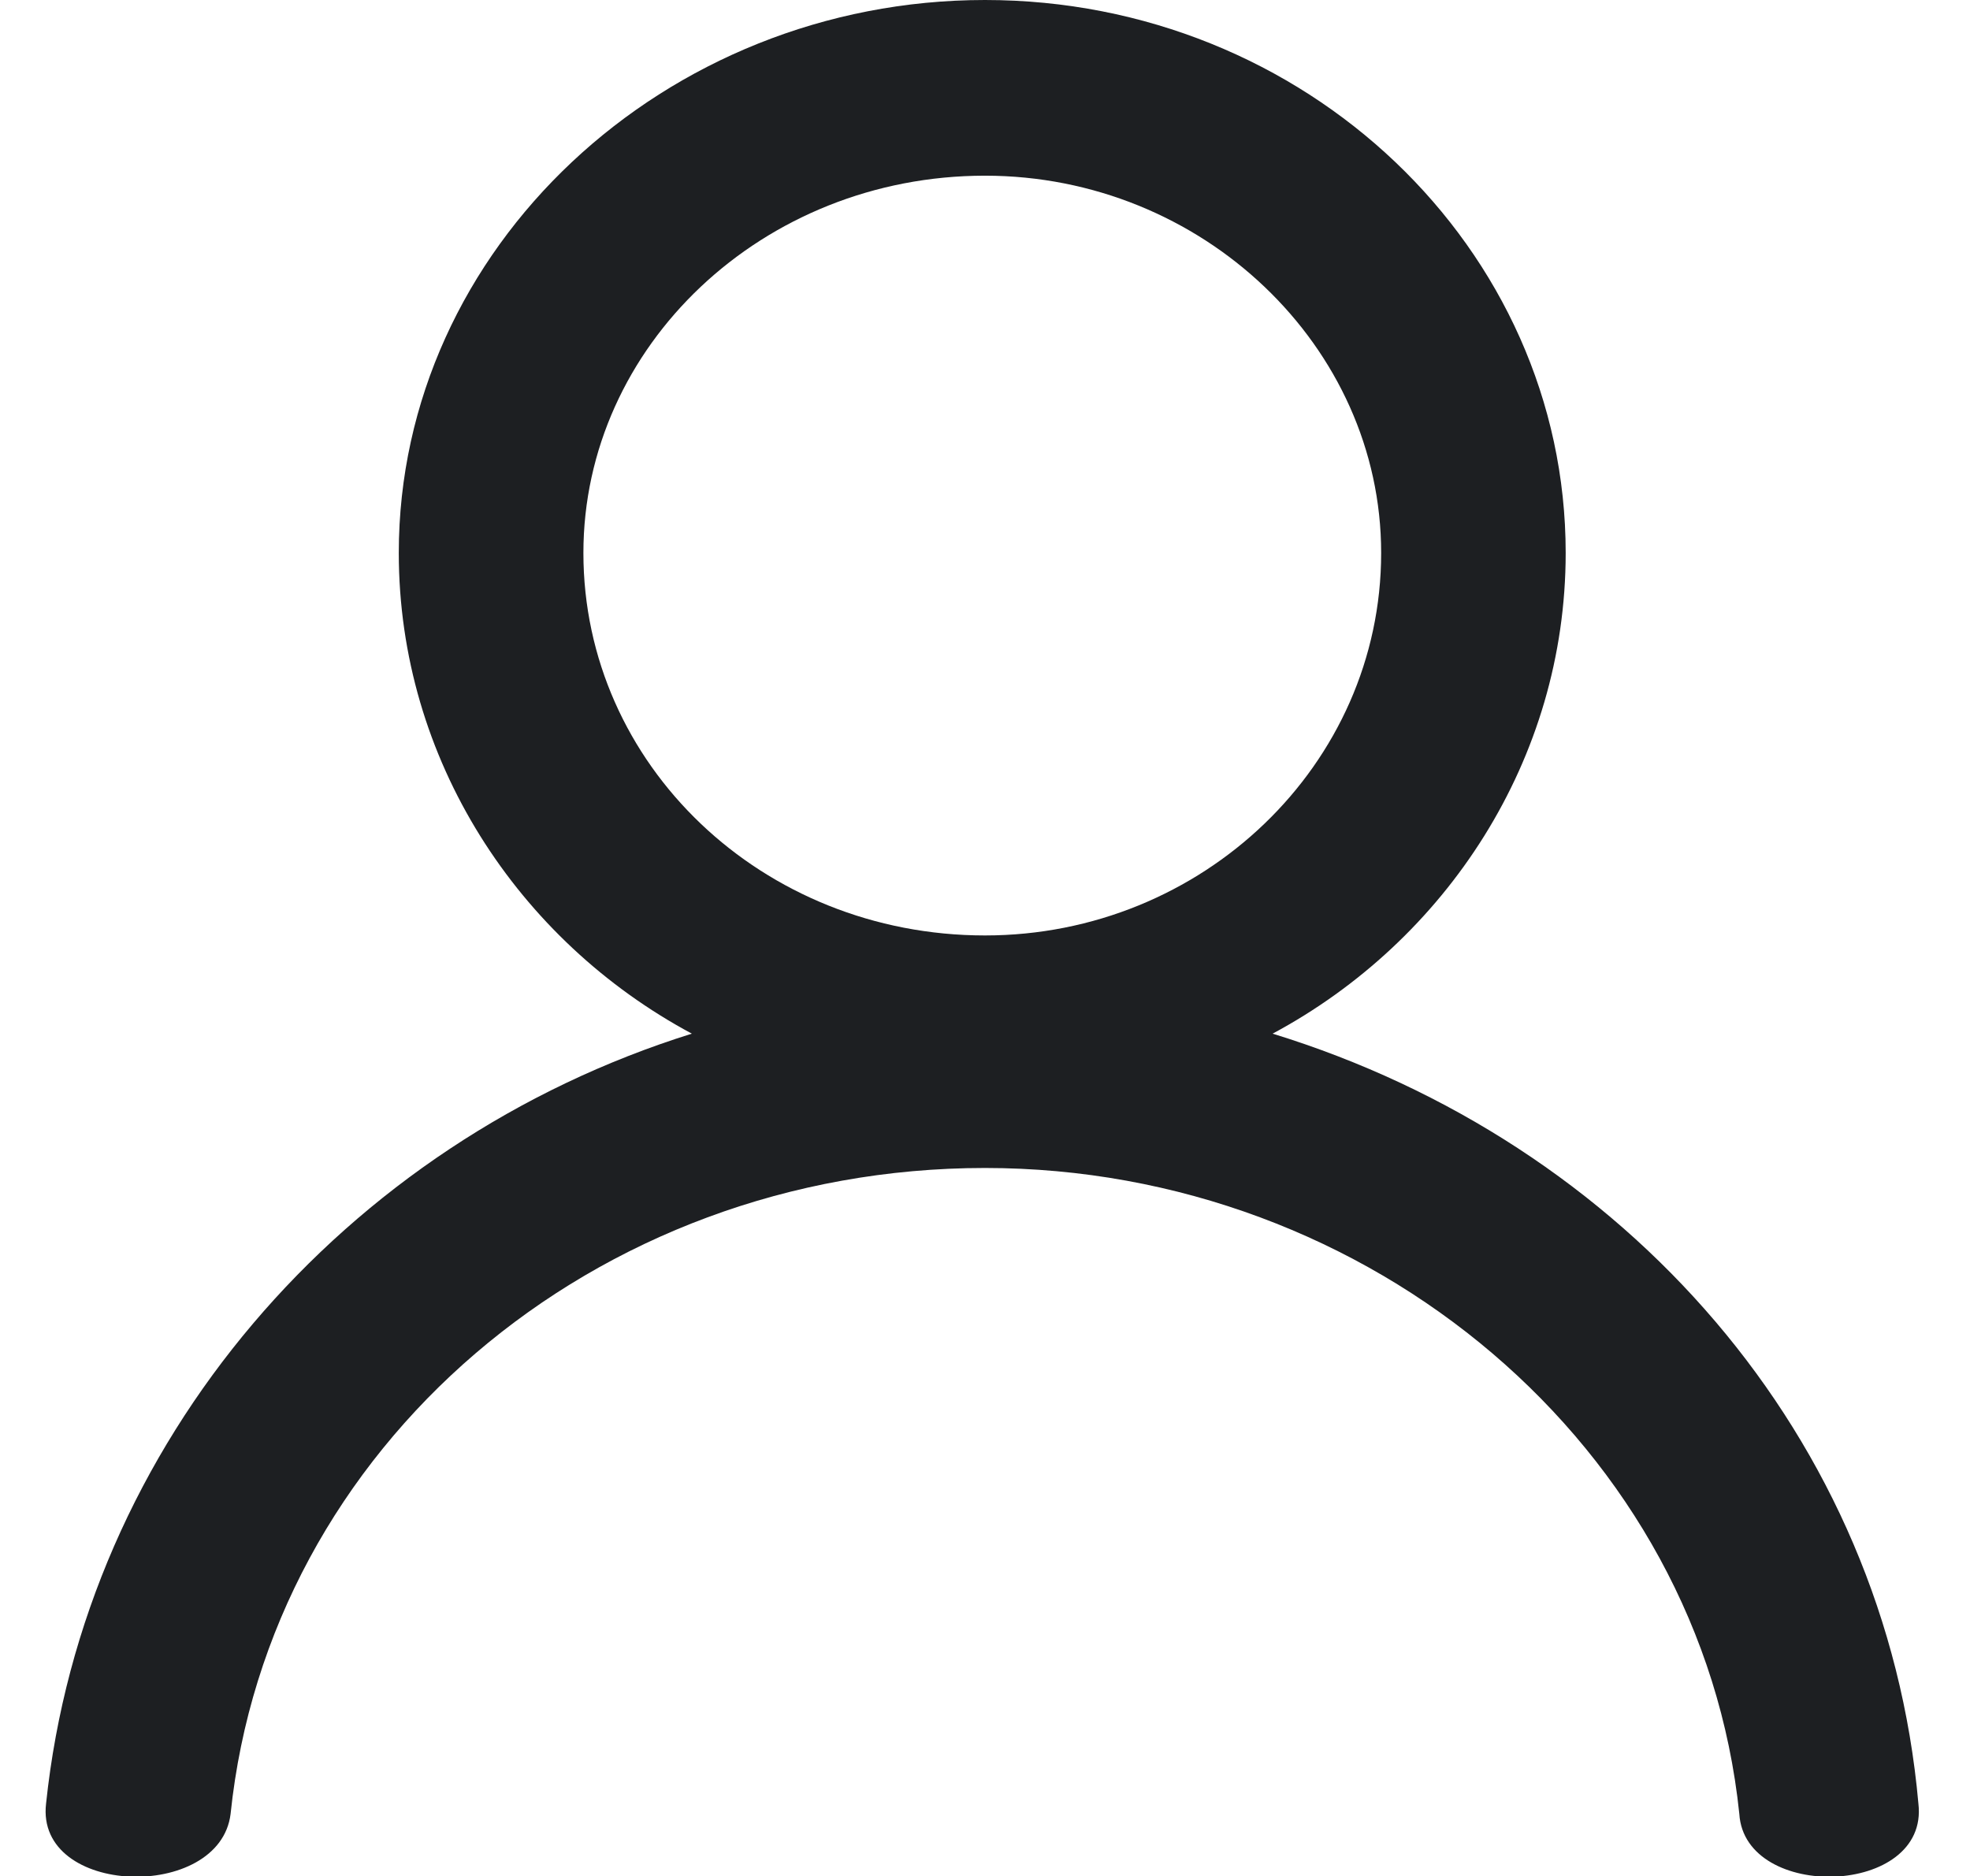
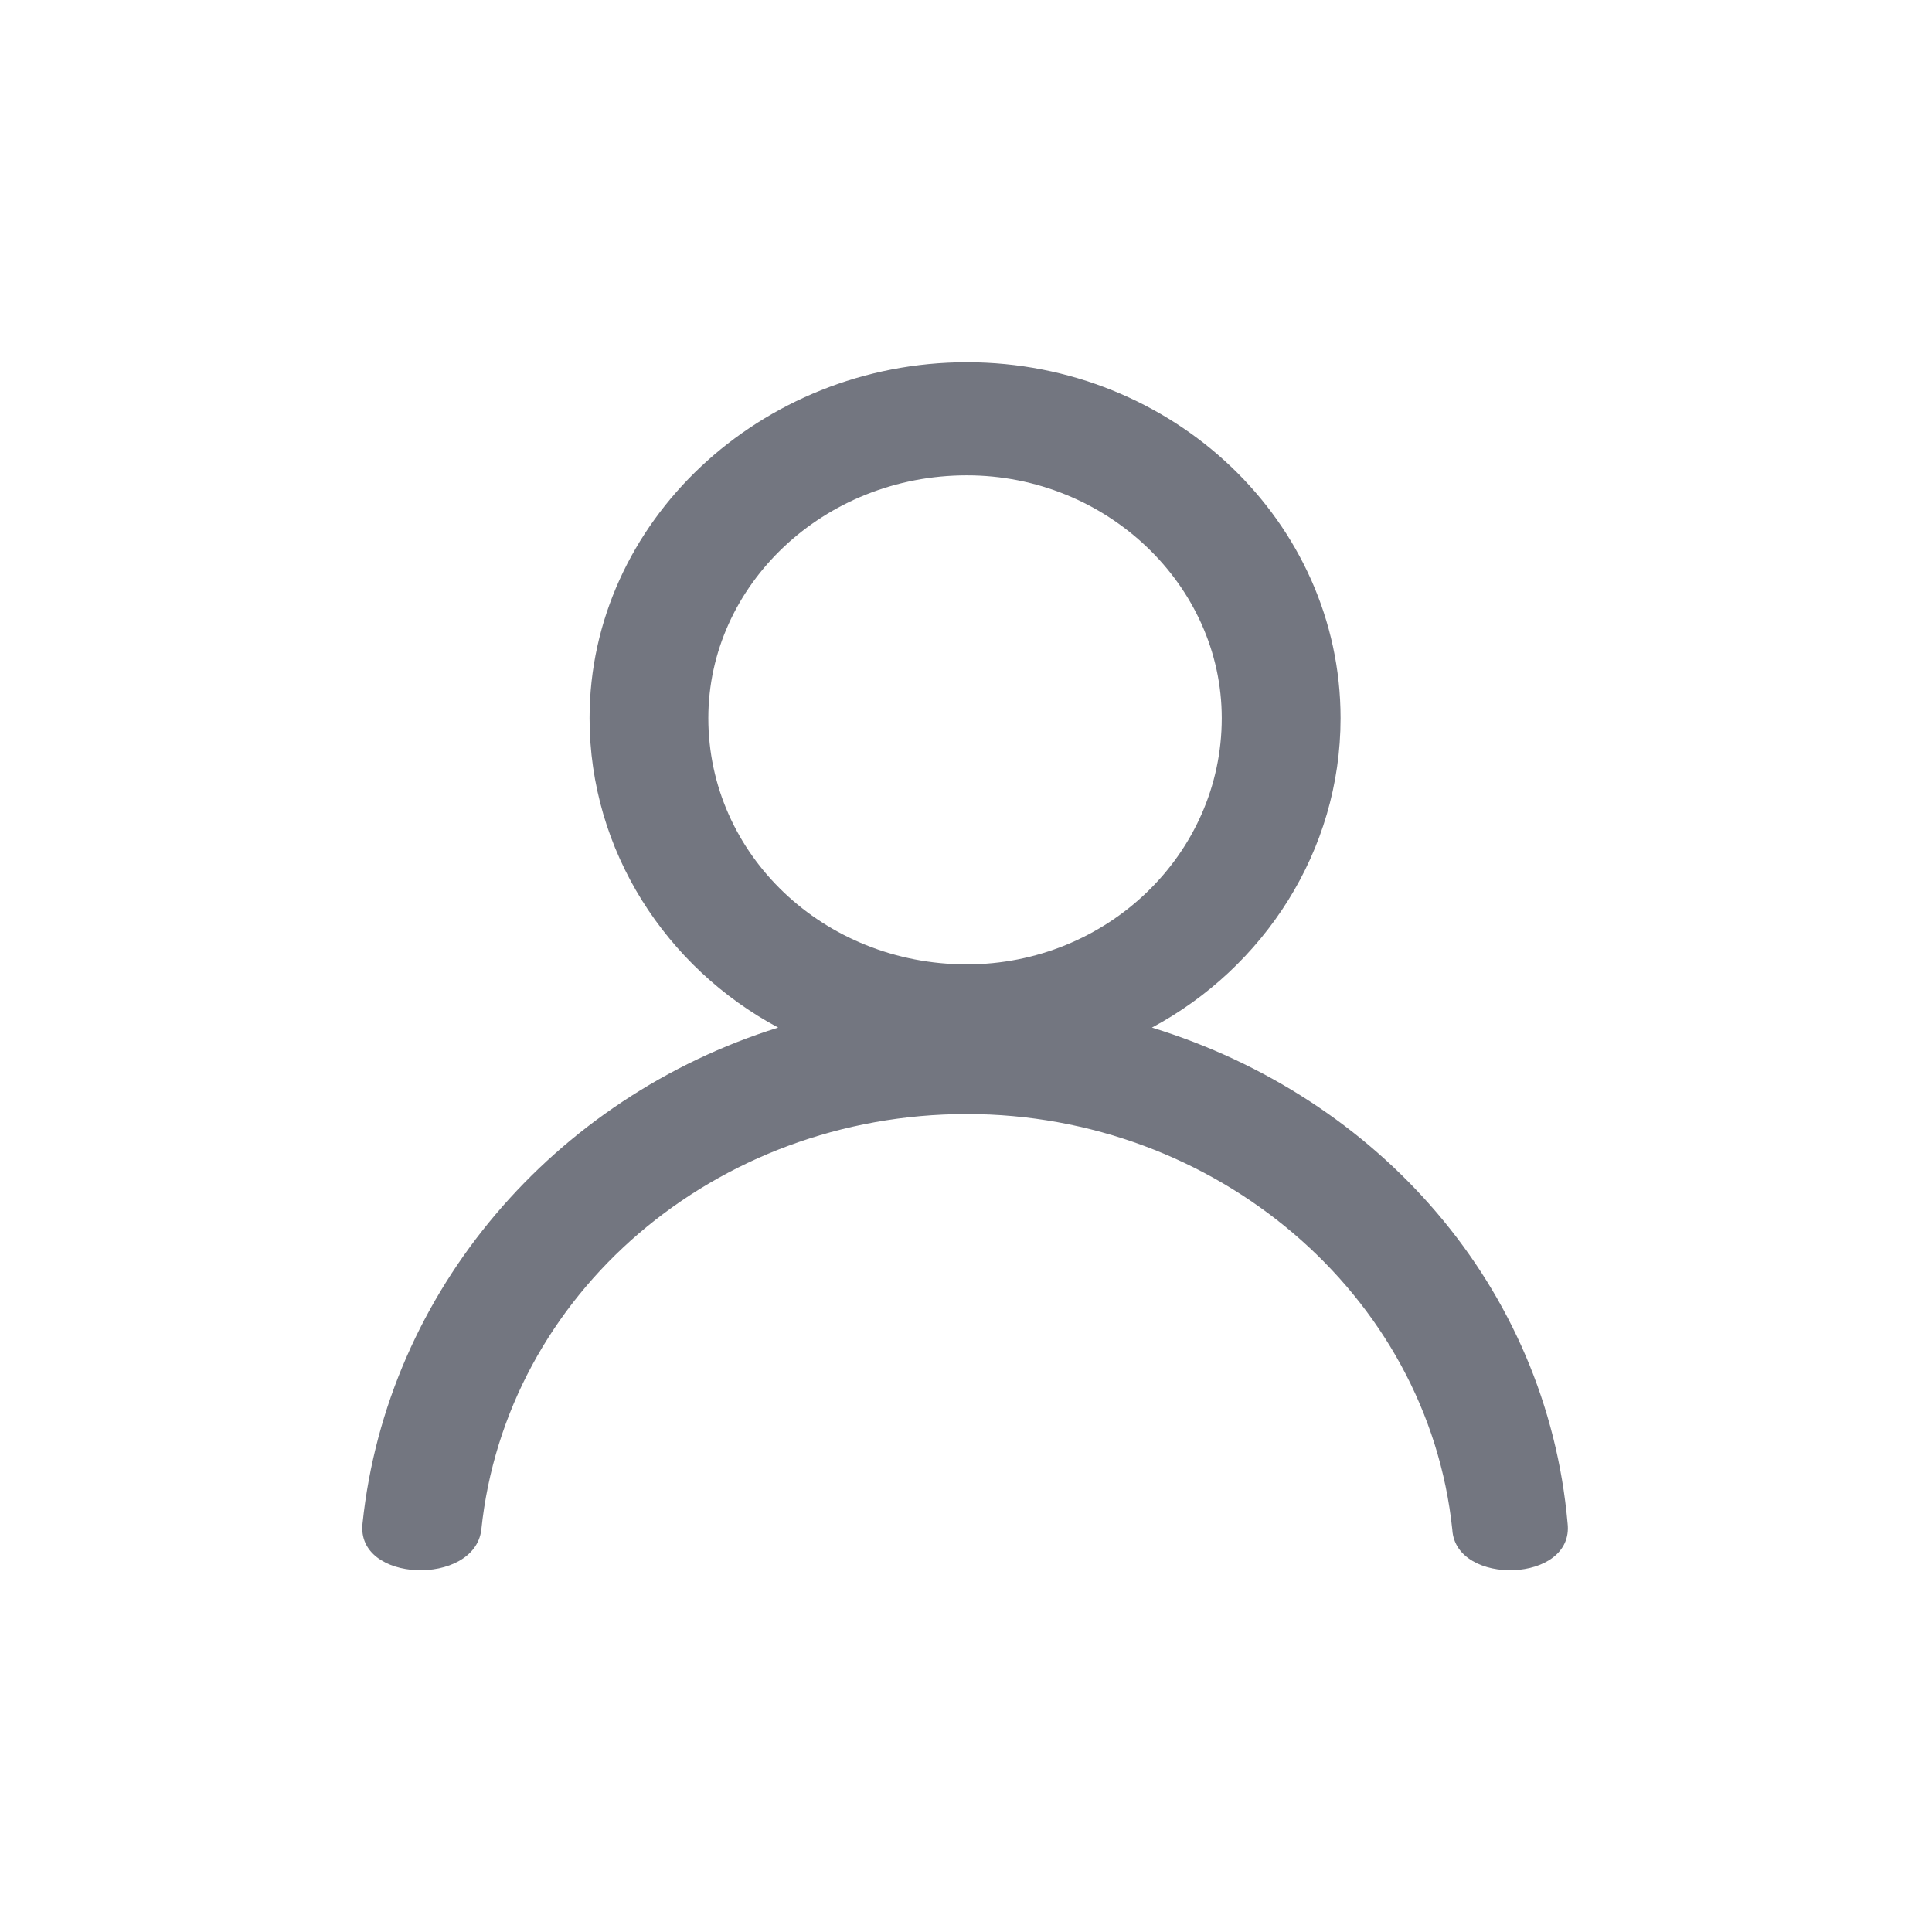
- <svg xmlns="http://www.w3.org/2000/svg" width="21" height="20" viewBox="0 0 21 20" fill="none">
-   <path d="M10.5 0C13.913 0 16.69 2.645 16.69 5.895C16.69 8.099 15.417 10.027 13.566 11.02C17.326 12.177 20.103 15.317 20.45 19.229C20.566 20.22 18.599 20.276 18.541 19.339C18.136 15.427 14.607 12.452 10.5 12.452C6.334 12.452 2.864 15.427 2.458 19.339C2.343 20.276 0.376 20.22 0.491 19.229C0.896 15.372 3.673 12.177 7.375 11.02C5.524 10.028 4.251 8.099 4.251 5.895C4.251 2.645 7.086 0 10.5 0ZM10.5 1.873C8.128 1.873 6.219 3.691 6.219 5.895C6.219 8.154 8.127 9.973 10.5 9.973C12.814 9.973 14.723 8.155 14.723 5.895C14.723 3.691 12.814 1.873 10.5 1.873Z" fill="#1D1F22" />
+ <svg xmlns="http://www.w3.org/2000/svg" width="32" height="32" viewBox="0 0 32 32" fill="none">
+   <path d="M16.014 6C19.427 6 22.204 8.645 22.204 11.895C22.204 14.099 20.931 16.027 19.08 17.02C22.84 18.177 25.617 21.317 25.964 25.229C26.08 26.22 24.113 26.276 24.055 25.339C23.65 21.427 20.121 18.452 16.014 18.452C11.848 18.452 8.377 21.427 7.972 25.339C7.856 26.276 5.889 26.22 6.005 25.229C6.41 21.372 9.187 18.177 12.889 17.02C11.037 16.028 9.765 14.099 9.765 11.895C9.765 8.645 12.6 6 16.014 6ZM16.014 7.873C13.642 7.873 11.732 9.691 11.732 11.895C11.732 14.154 13.641 15.973 16.014 15.973C18.328 15.973 20.236 14.155 20.236 11.895C20.236 9.691 18.328 7.873 16.014 7.873Z" fill="#737680" />
</svg>
